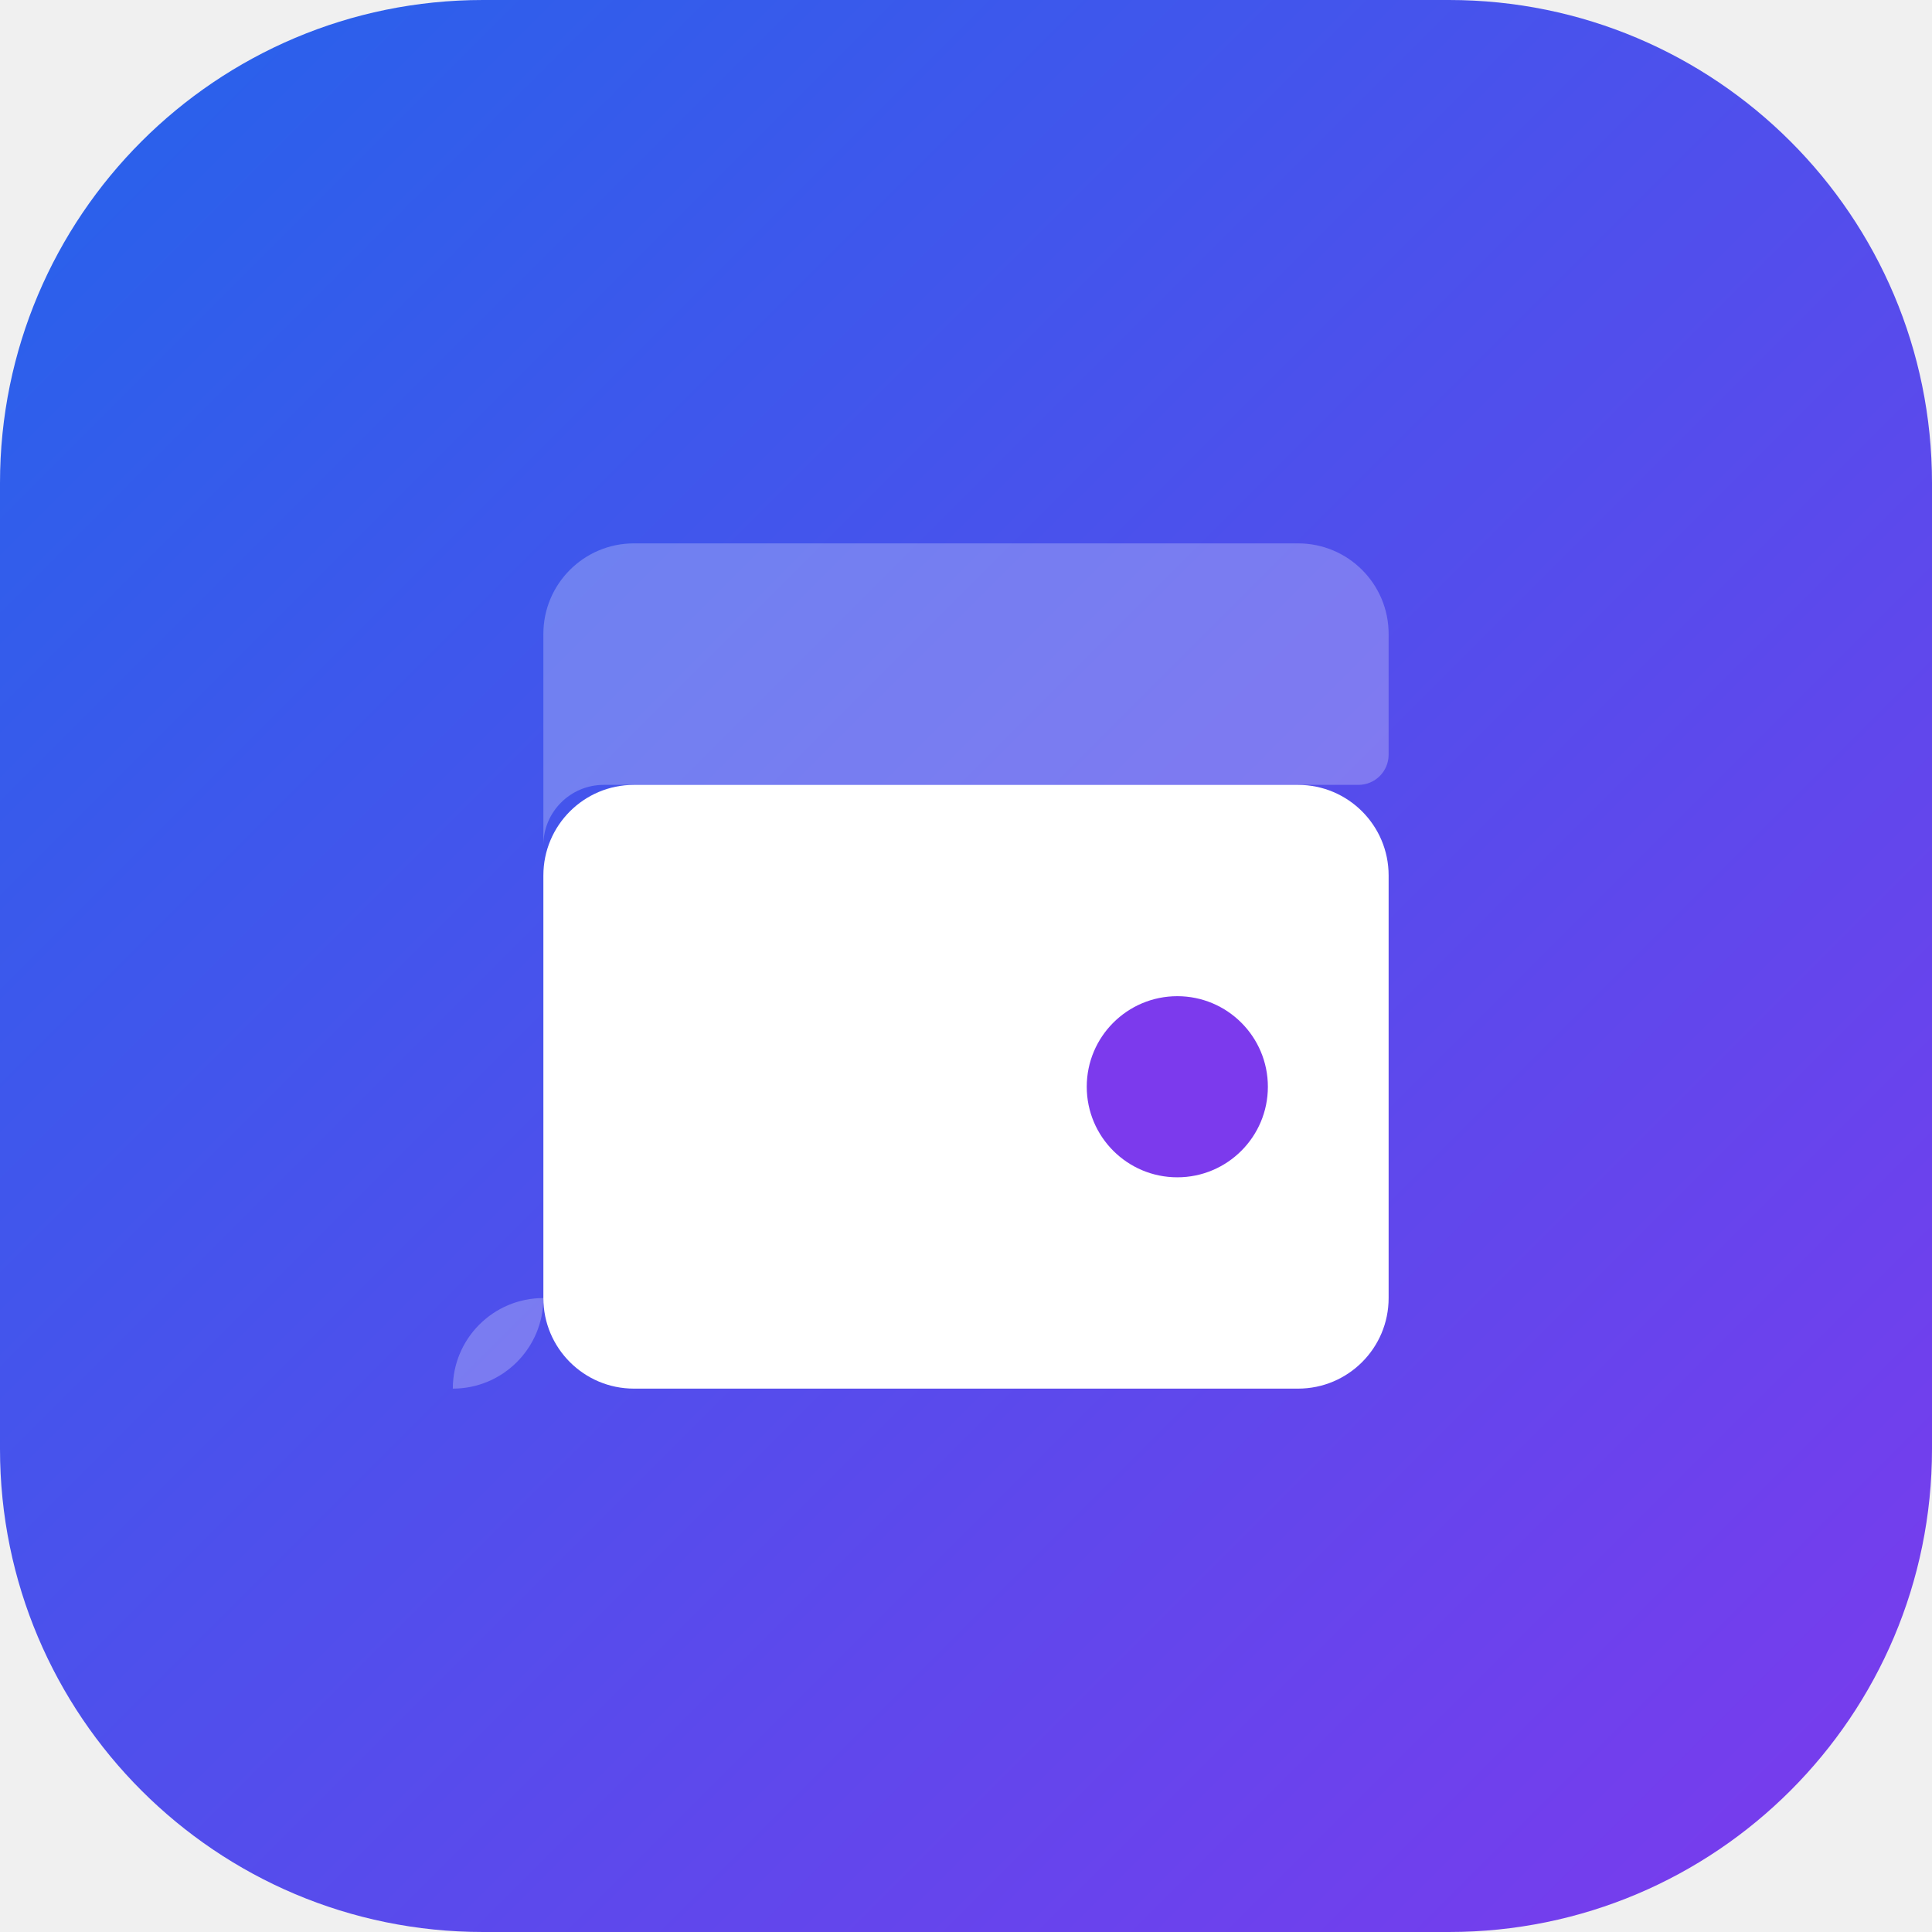
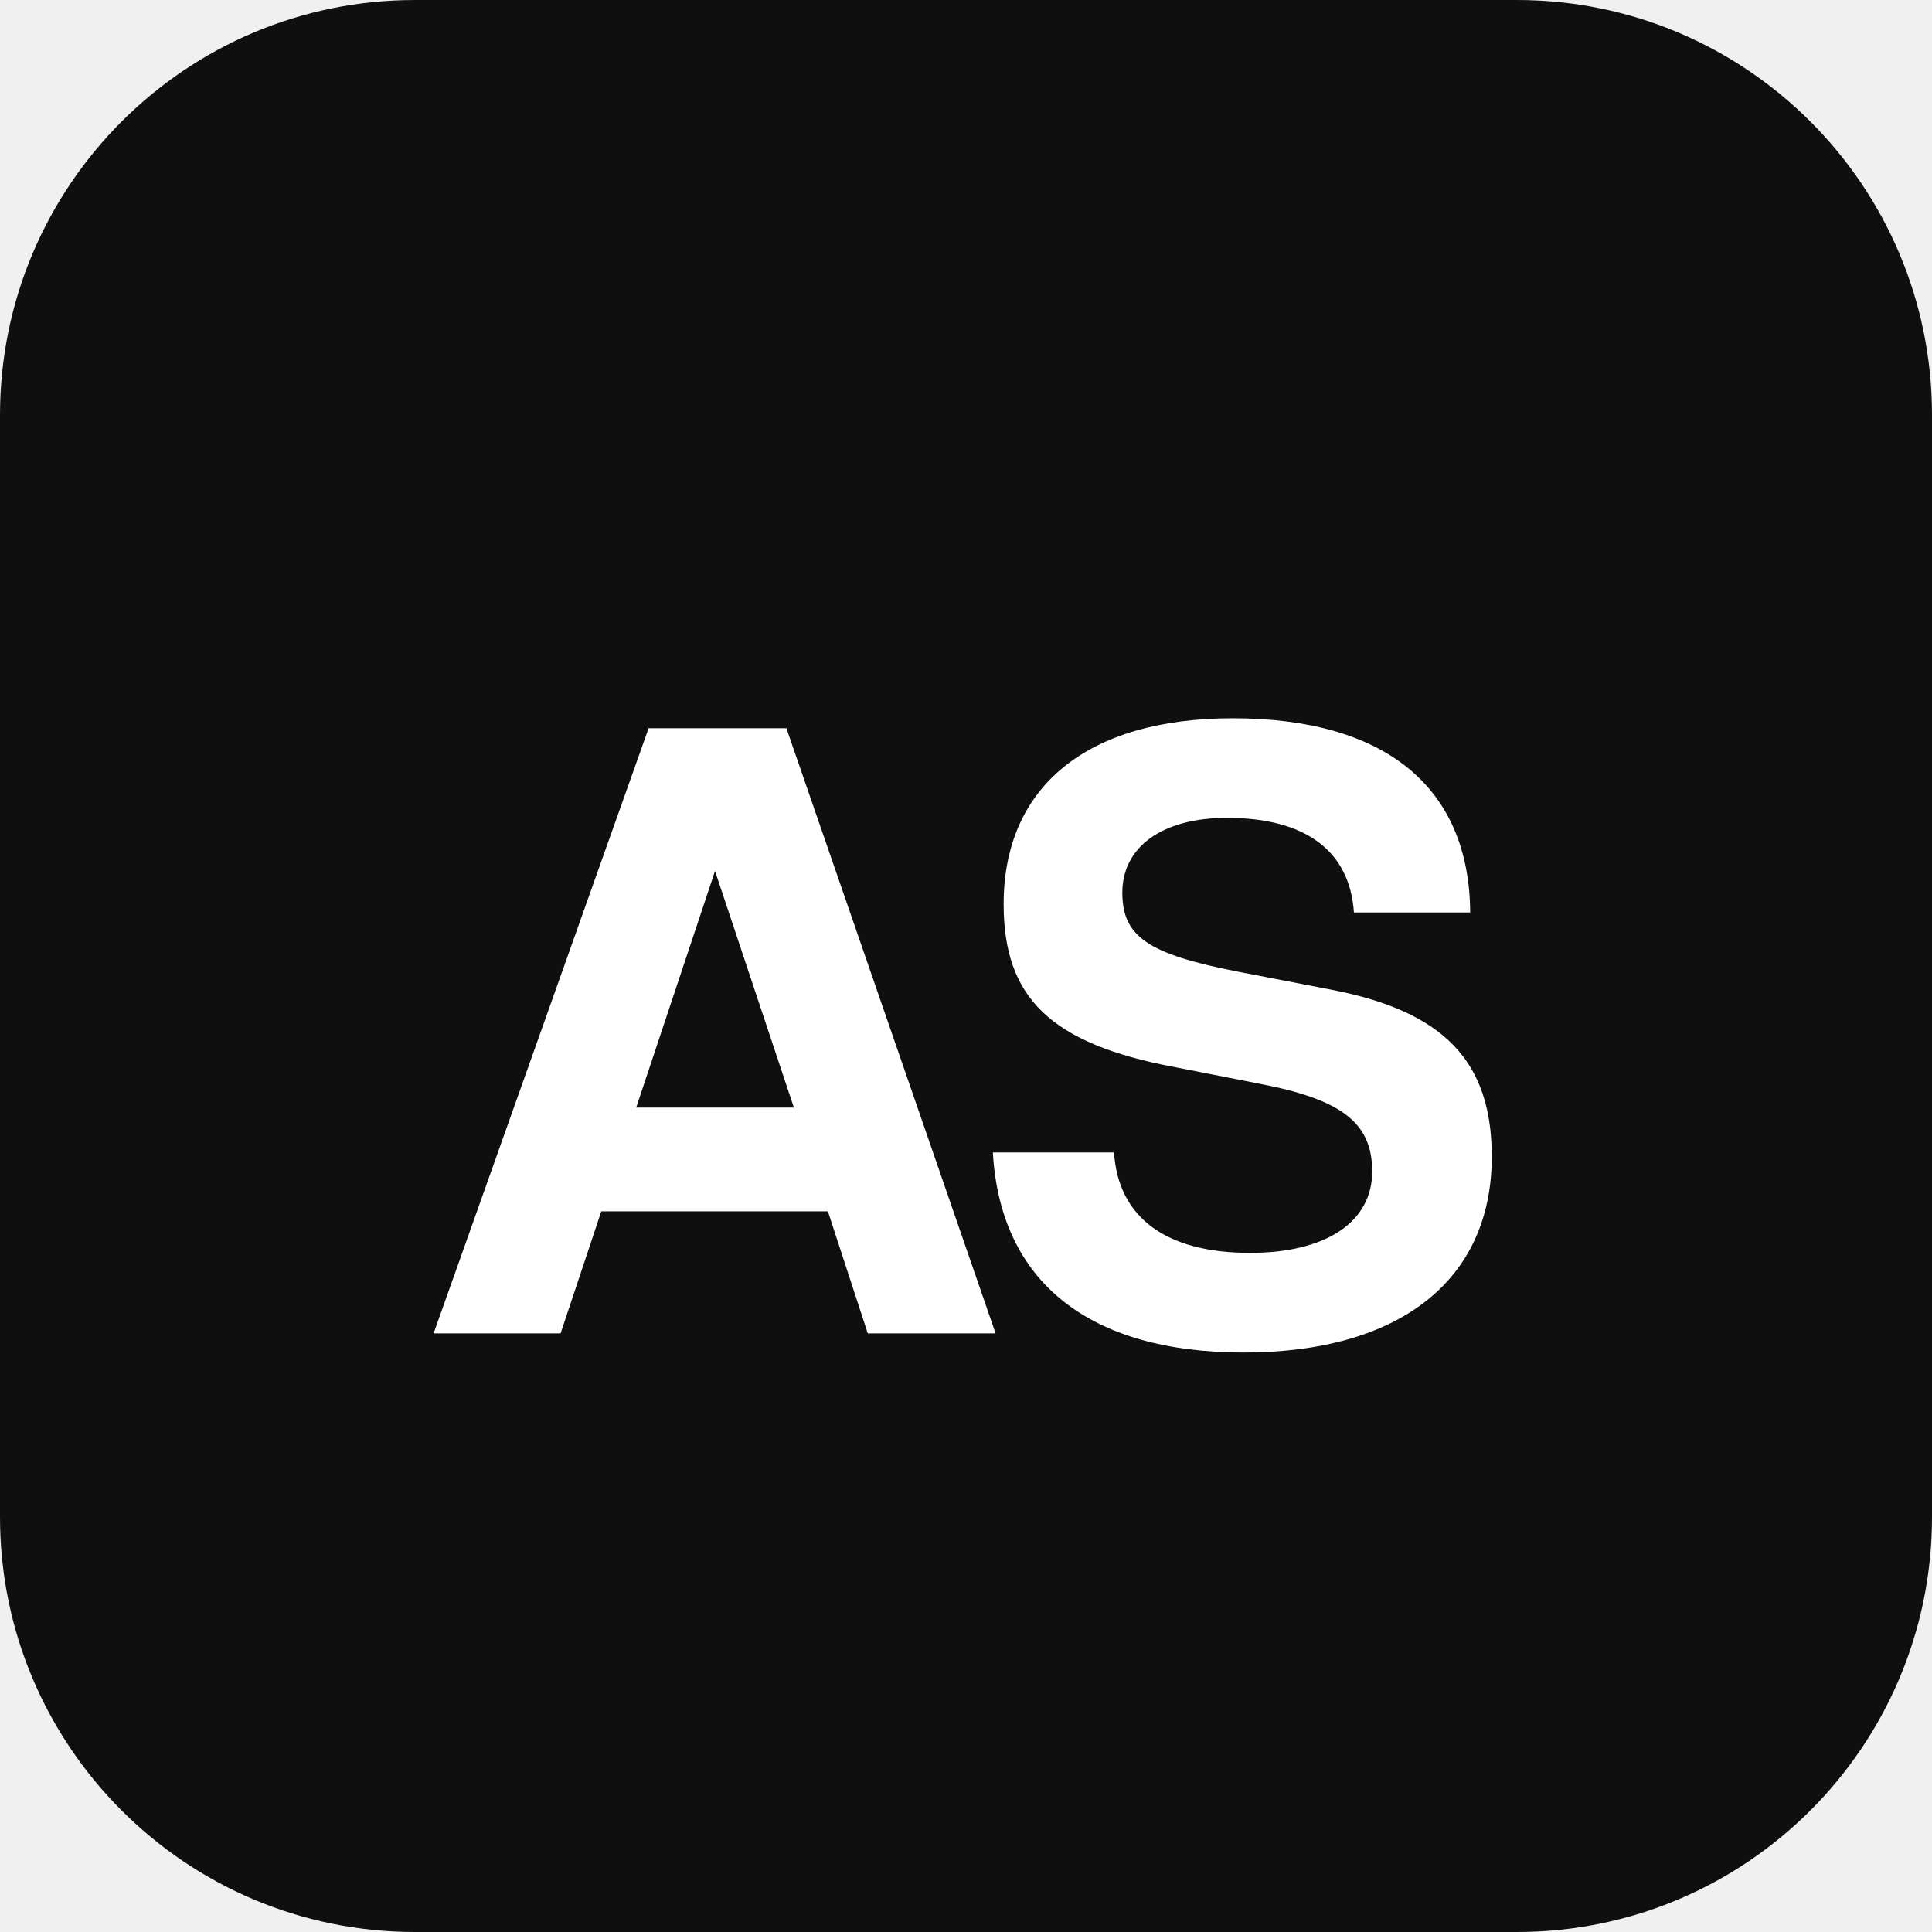
- <svg xmlns="http://www.w3.org/2000/svg" viewBox="0 0 32 32" fill="none">
-   <defs>
-     <linearGradient id="g" x1="0" y1="0" x2="32" y2="32" gradientUnits="userSpaceOnUse">
-       <stop offset="0%" stop-color="#2563eb" />
-       <stop offset="100%" stop-color="#7c3aed" />
-     </linearGradient>
-   </defs>
-   <rect width="32" height="32" rx="8" fill="url(#g)" />
-   <path d="M9 10.5A1.5 1.5 0 0 1 10.5 9h11A1.5 1.5 0 0 1 23 10.5v2a.5.5 0 0 1-.5.5H10a1 1 0 0 0-1 1v7.5A1.5 1.5 0 0 1 7.5 23h0A1.5 1.5 0 0 1 9 21.5v-11Z" fill="rgba(255,255,255,0.25)" />
-   <rect x="9" y="13" width="14" height="10" rx="1.5" fill="white" />
-   <circle cx="19.5" cy="18" r="1.5" fill="#7c3aed" />
+ <svg xmlns="http://www.w3.org/2000/svg" width="512" height="512" viewBox="0 0 512 512">
+   <rect width="512" height="512" rx="110" fill="#0F0F0F" />
+   <text x="50%" y="54%" text-anchor="middle" dominant-baseline="middle" font-family="Helvetica, Arial, sans-serif" font-size="220" font-weight="800" letter-spacing="-8" fill="#FFFFFF">
+     AS
+   </text>
</svg>
